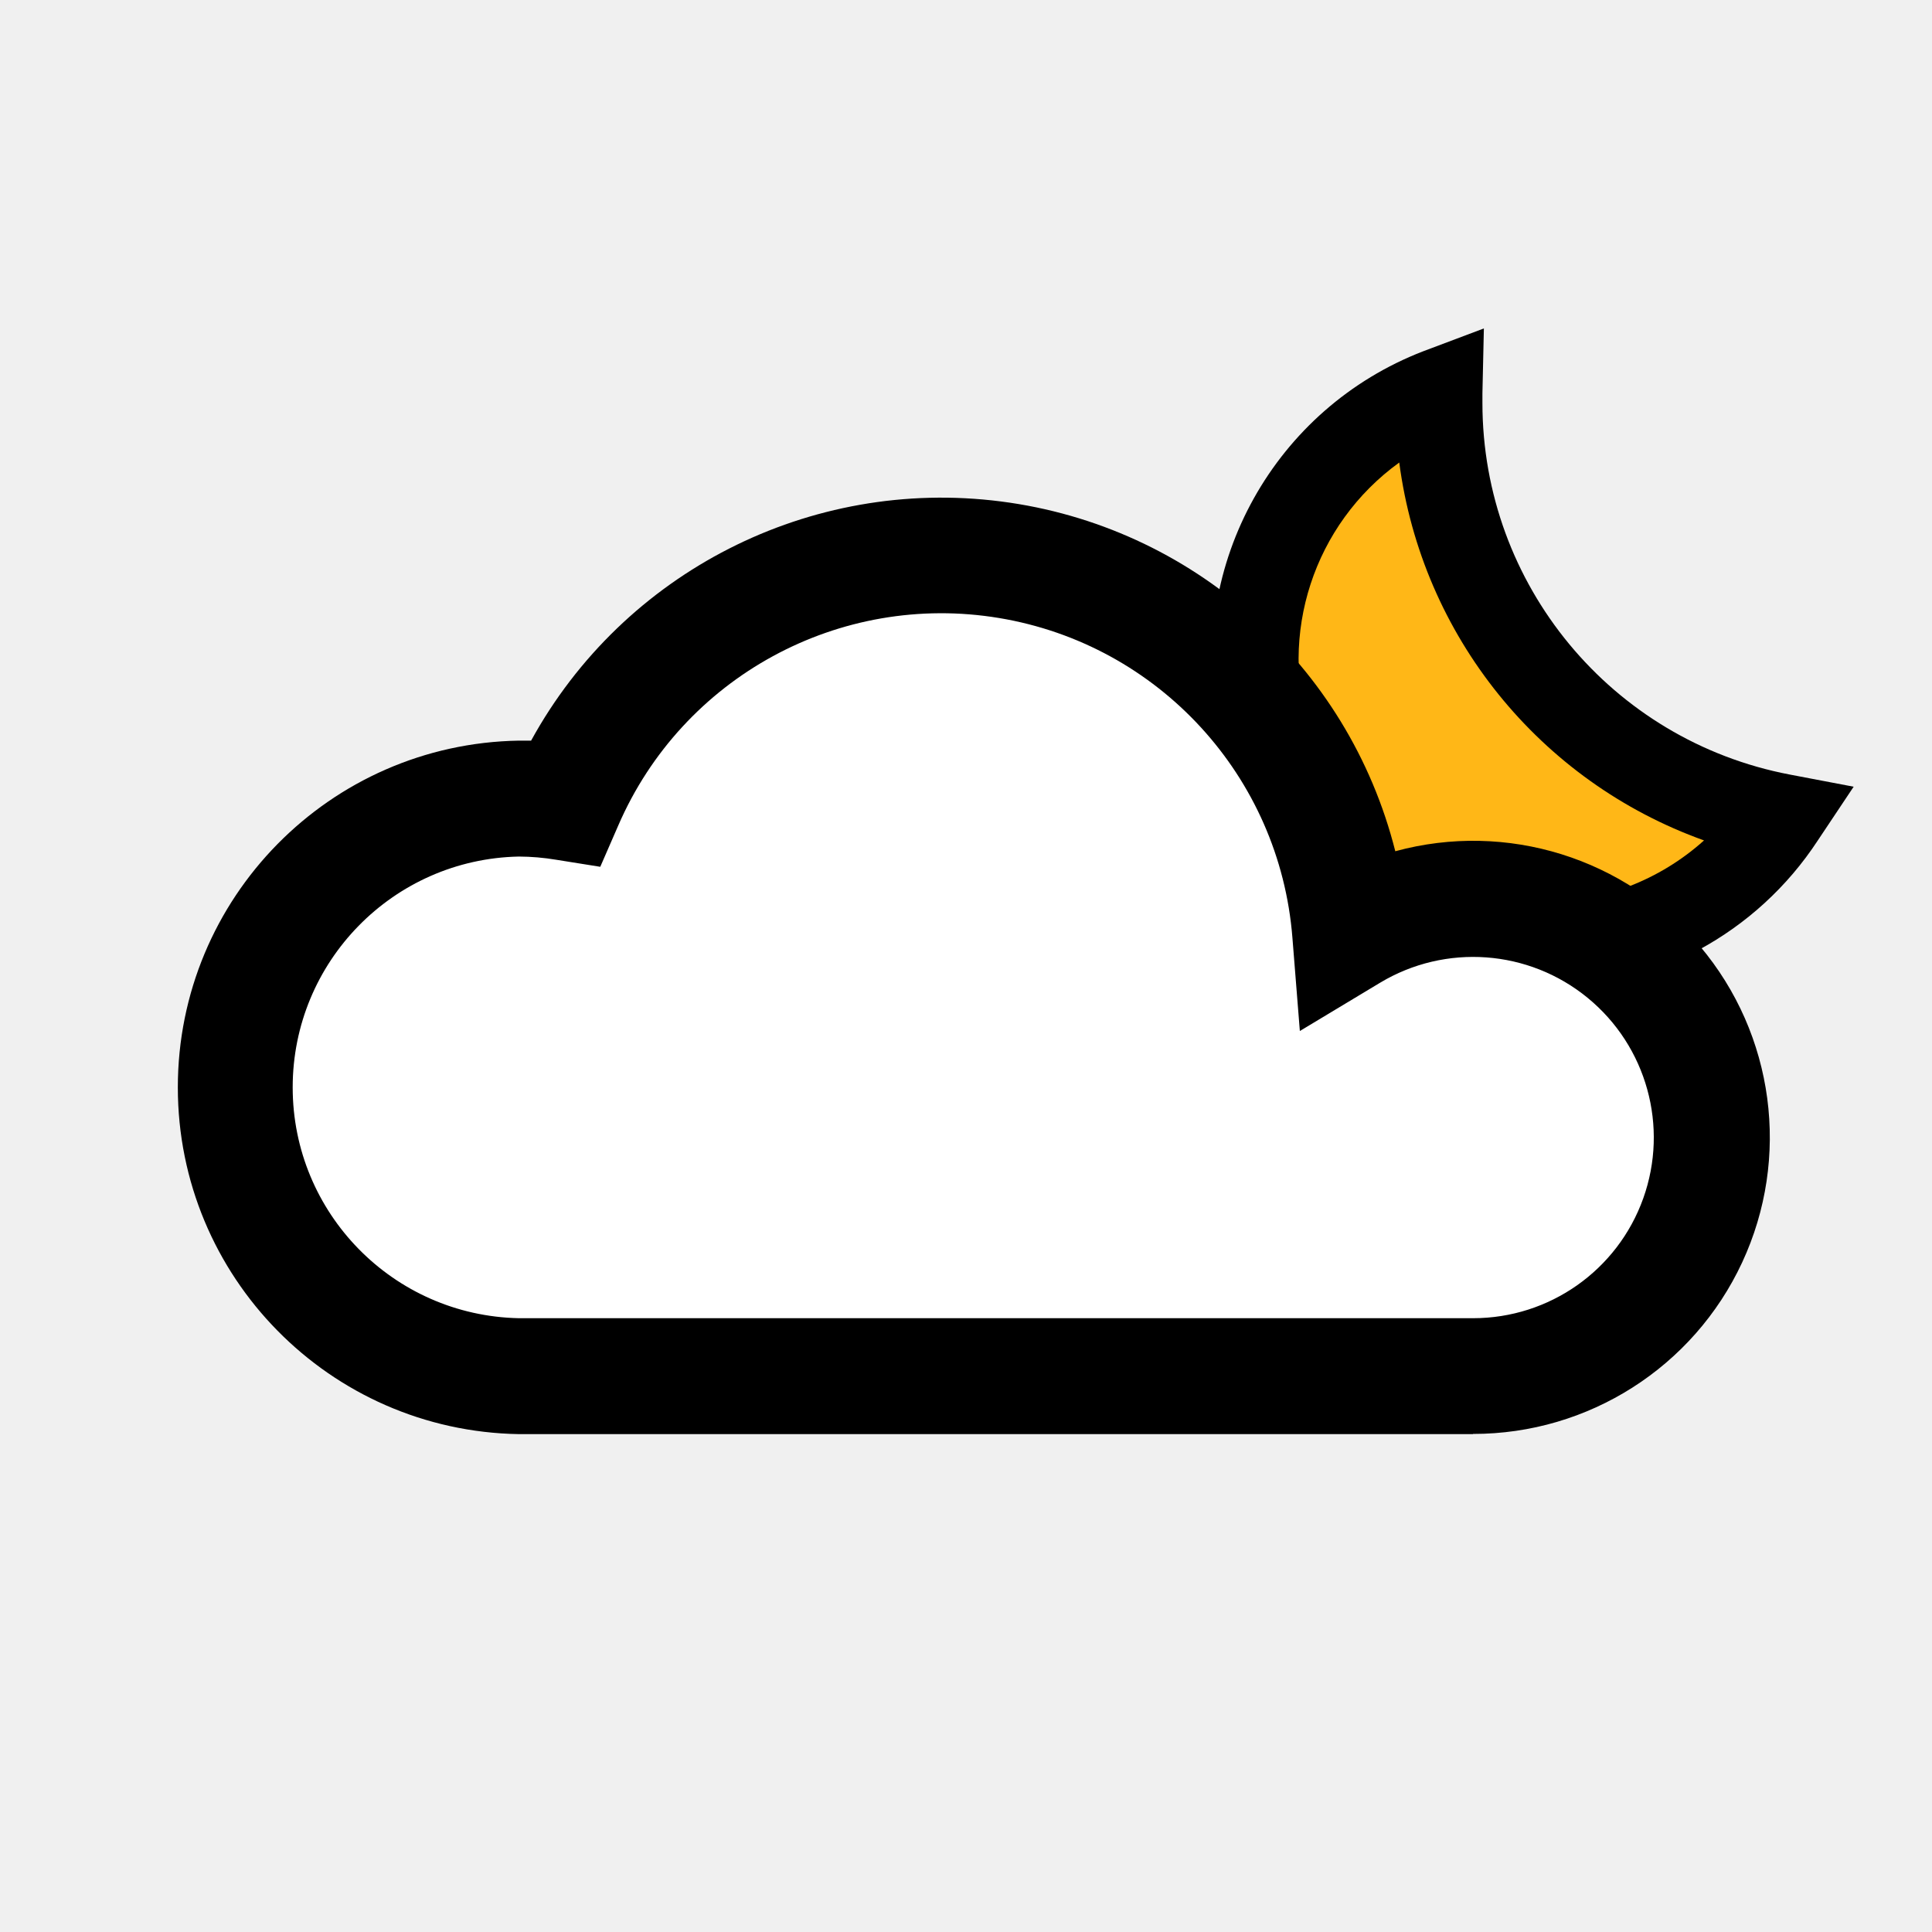
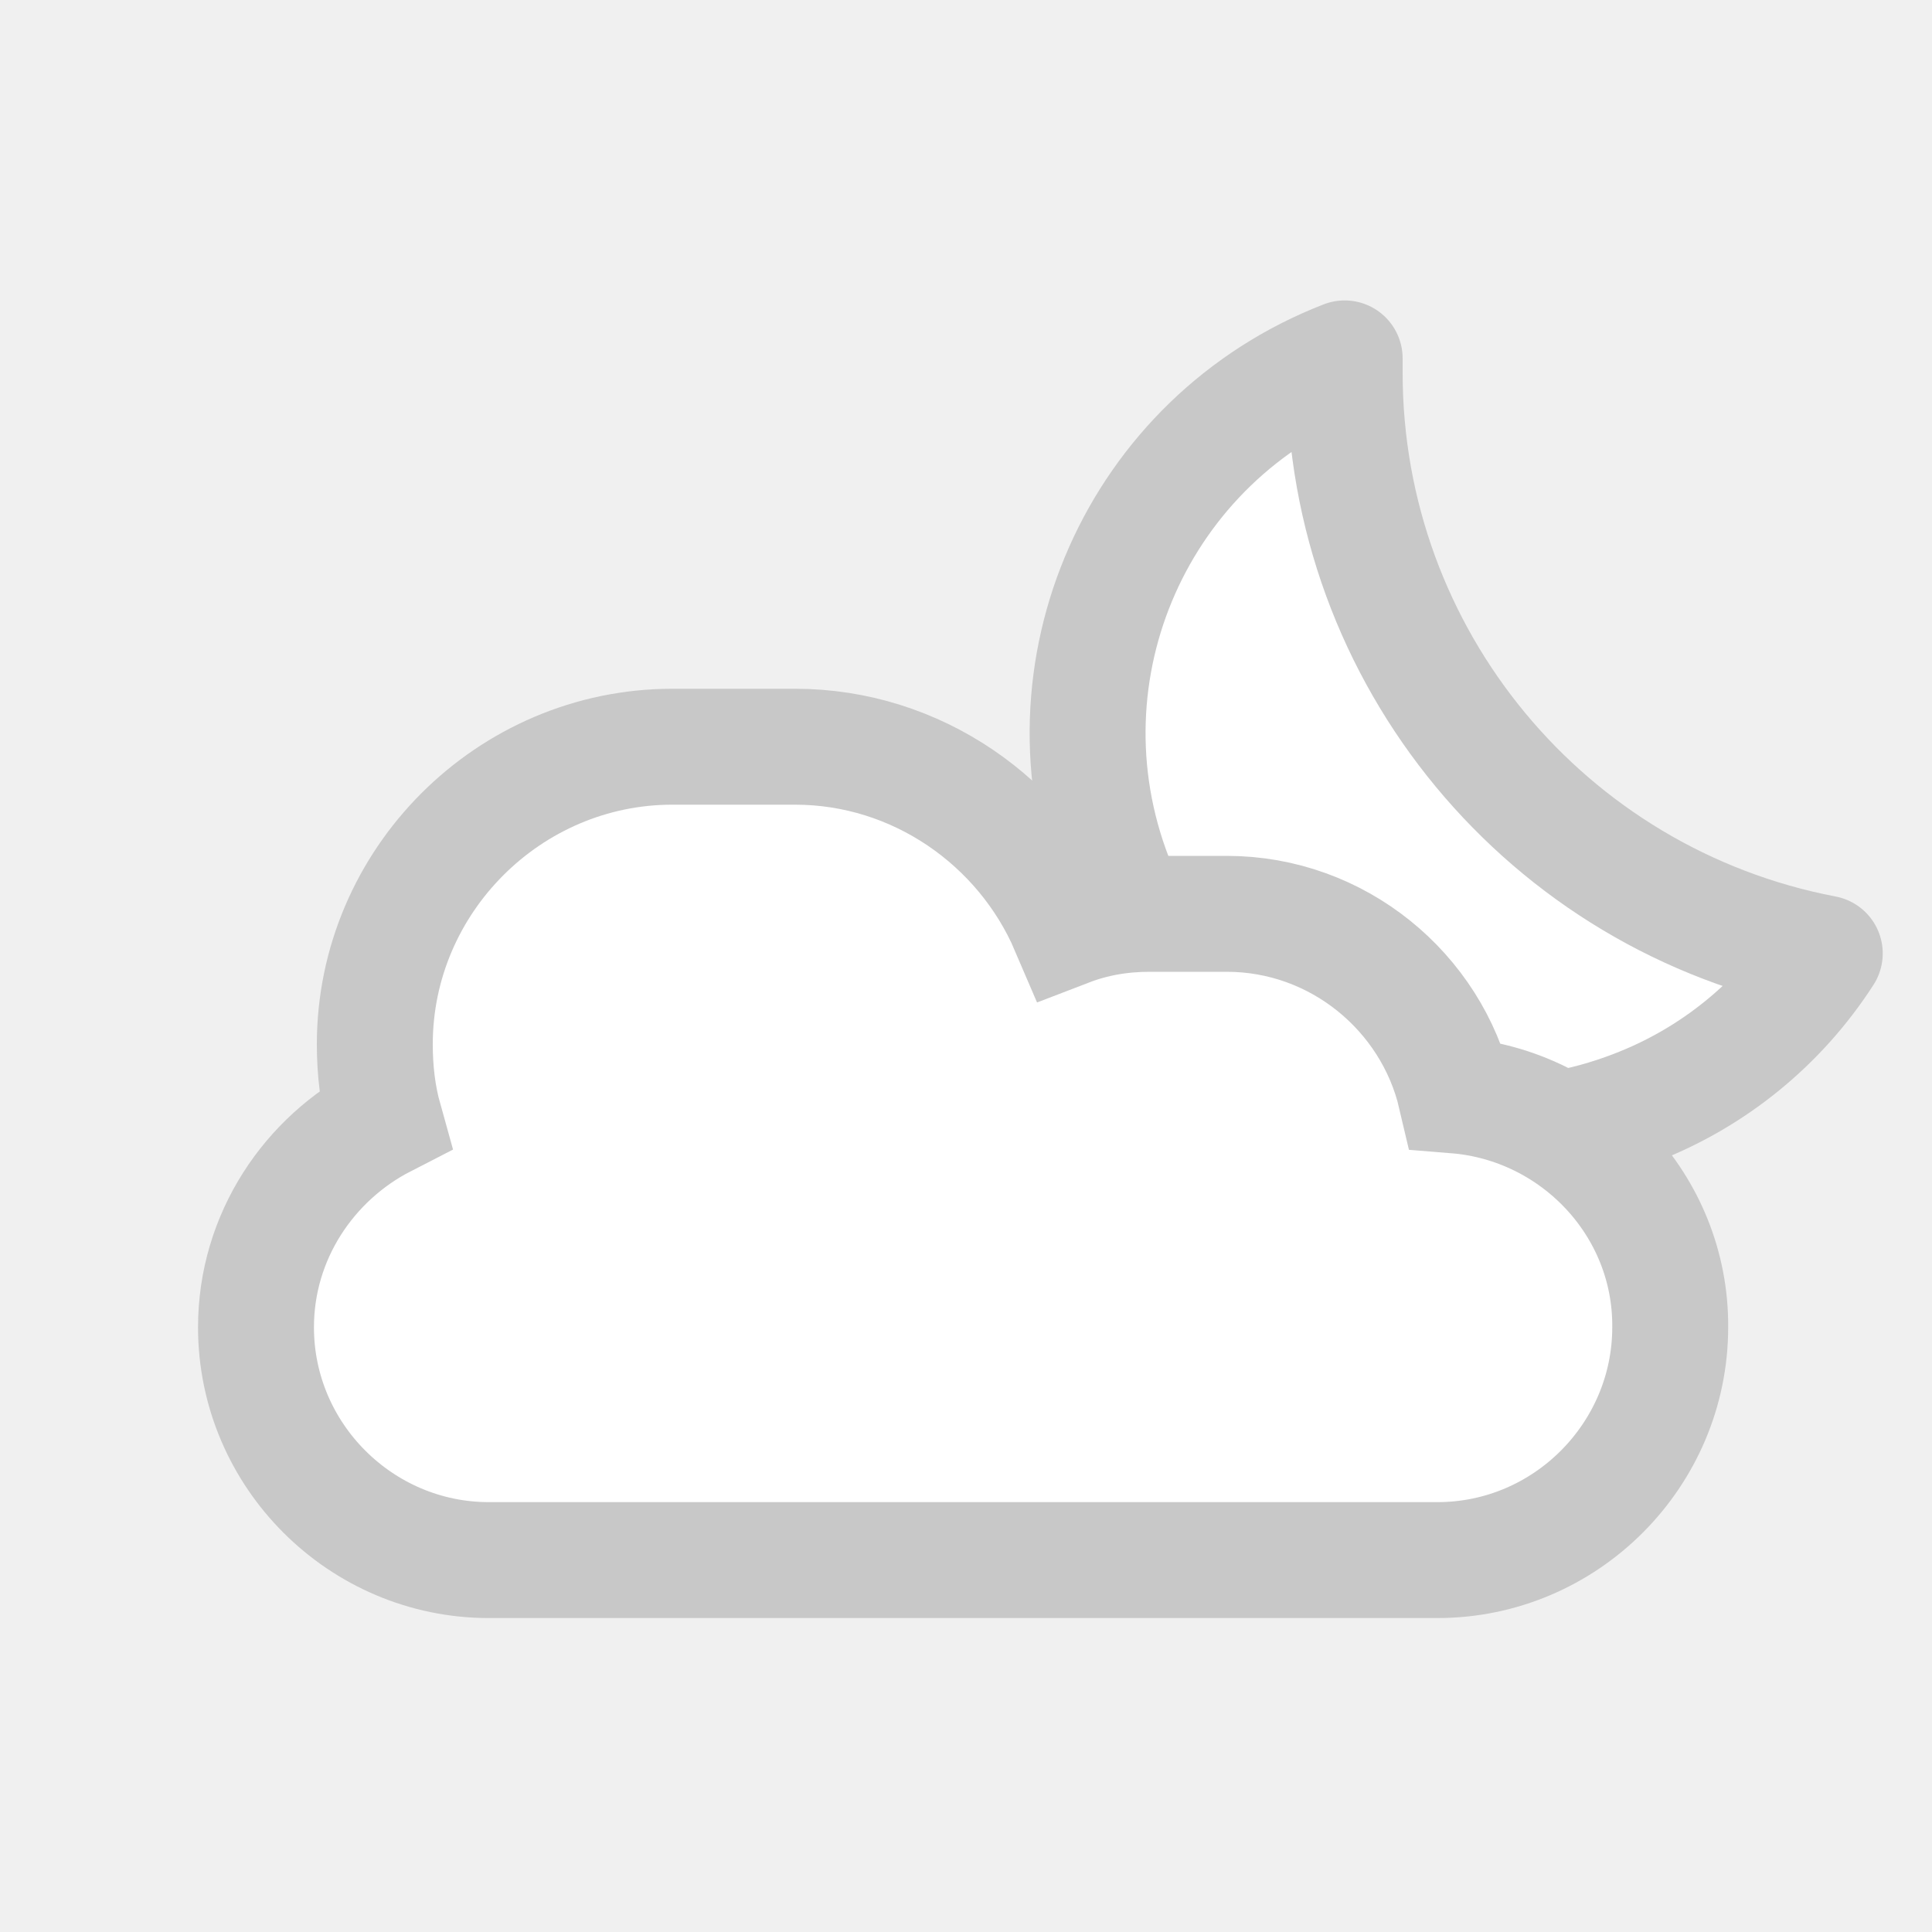
- <svg xmlns="http://www.w3.org/2000/svg" viewBox="0 0 200 200">
-   <defs>
-     <style>.cls-1{fill:none;}.cls-2{fill:#ffb717;}.cls-3{fill:#fff;}</style>
-   </defs>
-   <g id="レイヤー_2" data-name="レイヤー 2">
+ <svg xmlns="http://www.w3.org/2000/svg" version="1.1" id="レイヤー_1" x="0px" y="0px" viewBox="0 0 200 200" style="enable-background:new 0 0 200 200;" xml:space="preserve">
+   <style type="text/css">
+ 	.st0{fill:#FFFFFF;stroke:#C8C8C8;stroke-width:12;stroke-linecap:round;stroke-linejoin:round;stroke-miterlimit:10;}
+ 	.st1{fill:#FFFFFF;stroke:#C8C8C8;stroke-width:12;stroke-miterlimit:10;}
+ </style>
+   <g id="レイヤー_2_1_">
    <g id="outlined">
-       <rect class="cls-1" width="200" height="200" />
-       <path class="cls-2" d="M149,41.65c0-.37,0-.73,0-1.09a29.67,29.67,0,1,0,35.46,44A43.66,43.66,0,0,1,149,41.65Z" />
-       <path d="M159.61,102.43a34.18,34.18,0,0,1-12.27-66.07L153.61,34l-.15,6.72c0,.32,0,.65,0,1a39.16,39.16,0,0,0,31.81,38.46l6.62,1.26L188.18,87A34.1,34.1,0,0,1,159.61,102.43ZM144.85,47.88a25.16,25.16,0,0,0,14.76,45.55A25.1,25.1,0,0,0,176.4,87,48.21,48.21,0,0,1,144.85,47.88Z" />
-       <path class="cls-3" d="M152.49,93.07a24.66,24.66,0,0,0-12.72,3.52A42.45,42.45,0,0,0,58.53,83.06a30.63,30.63,0,0,0-4.82-.39,29.9,29.9,0,0,0,0,59.79h98.78a24.7,24.7,0,0,0,0-49.39Z" />
-       <path d="M152.49,148.46H53.71a35.9,35.9,0,0,1,0-71.79l1.27,0a48.45,48.45,0,0,1,89.46,11.45,30.7,30.7,0,1,1,8.05,60.32ZM53.71,88.67a23.9,23.9,0,0,0,0,47.79h98.78a18.7,18.7,0,1,0-9.62-34.73l-8.31,5-.77-9.66A36.45,36.45,0,0,0,64,85.46l-1.86,4.27L57.57,89A24,24,0,0,0,53.71,88.67Z" />
+       <path class="st0" d="M139.2,38.6c0-0.6,0-1,0-1.5c-21.4,8.3-32.1,32.3-23.8,53.8c8.3,21.4,32.3,32.1,53.8,23.8    c8.1-3.1,15-8.7,19.7-16C160.1,93.2,139.2,68,139.2,38.6z" />
    </g>
  </g>
+   <path class="st1" d="M150.7,113.4c-2.5-10.7-12.2-18.8-23.7-18.8h-8c-3,0-5.8,0.5-8.4,1.5c-4.7-11-15.7-18.8-28.3-18.8H69.6  c-16.9,0-30.8,13.9-30.8,30.8l0,0c0,2.7,0.3,5.3,1,7.8c-7.8,4-13.3,12.1-13.3,21.5l0,0c0,13.3,10.9,24.1,24.1,24.1h98.2  c13.3,0,24.1-10.9,24.1-24.1l0,0C173,124.8,163.1,114.4,150.7,113.4z" />
</svg>
